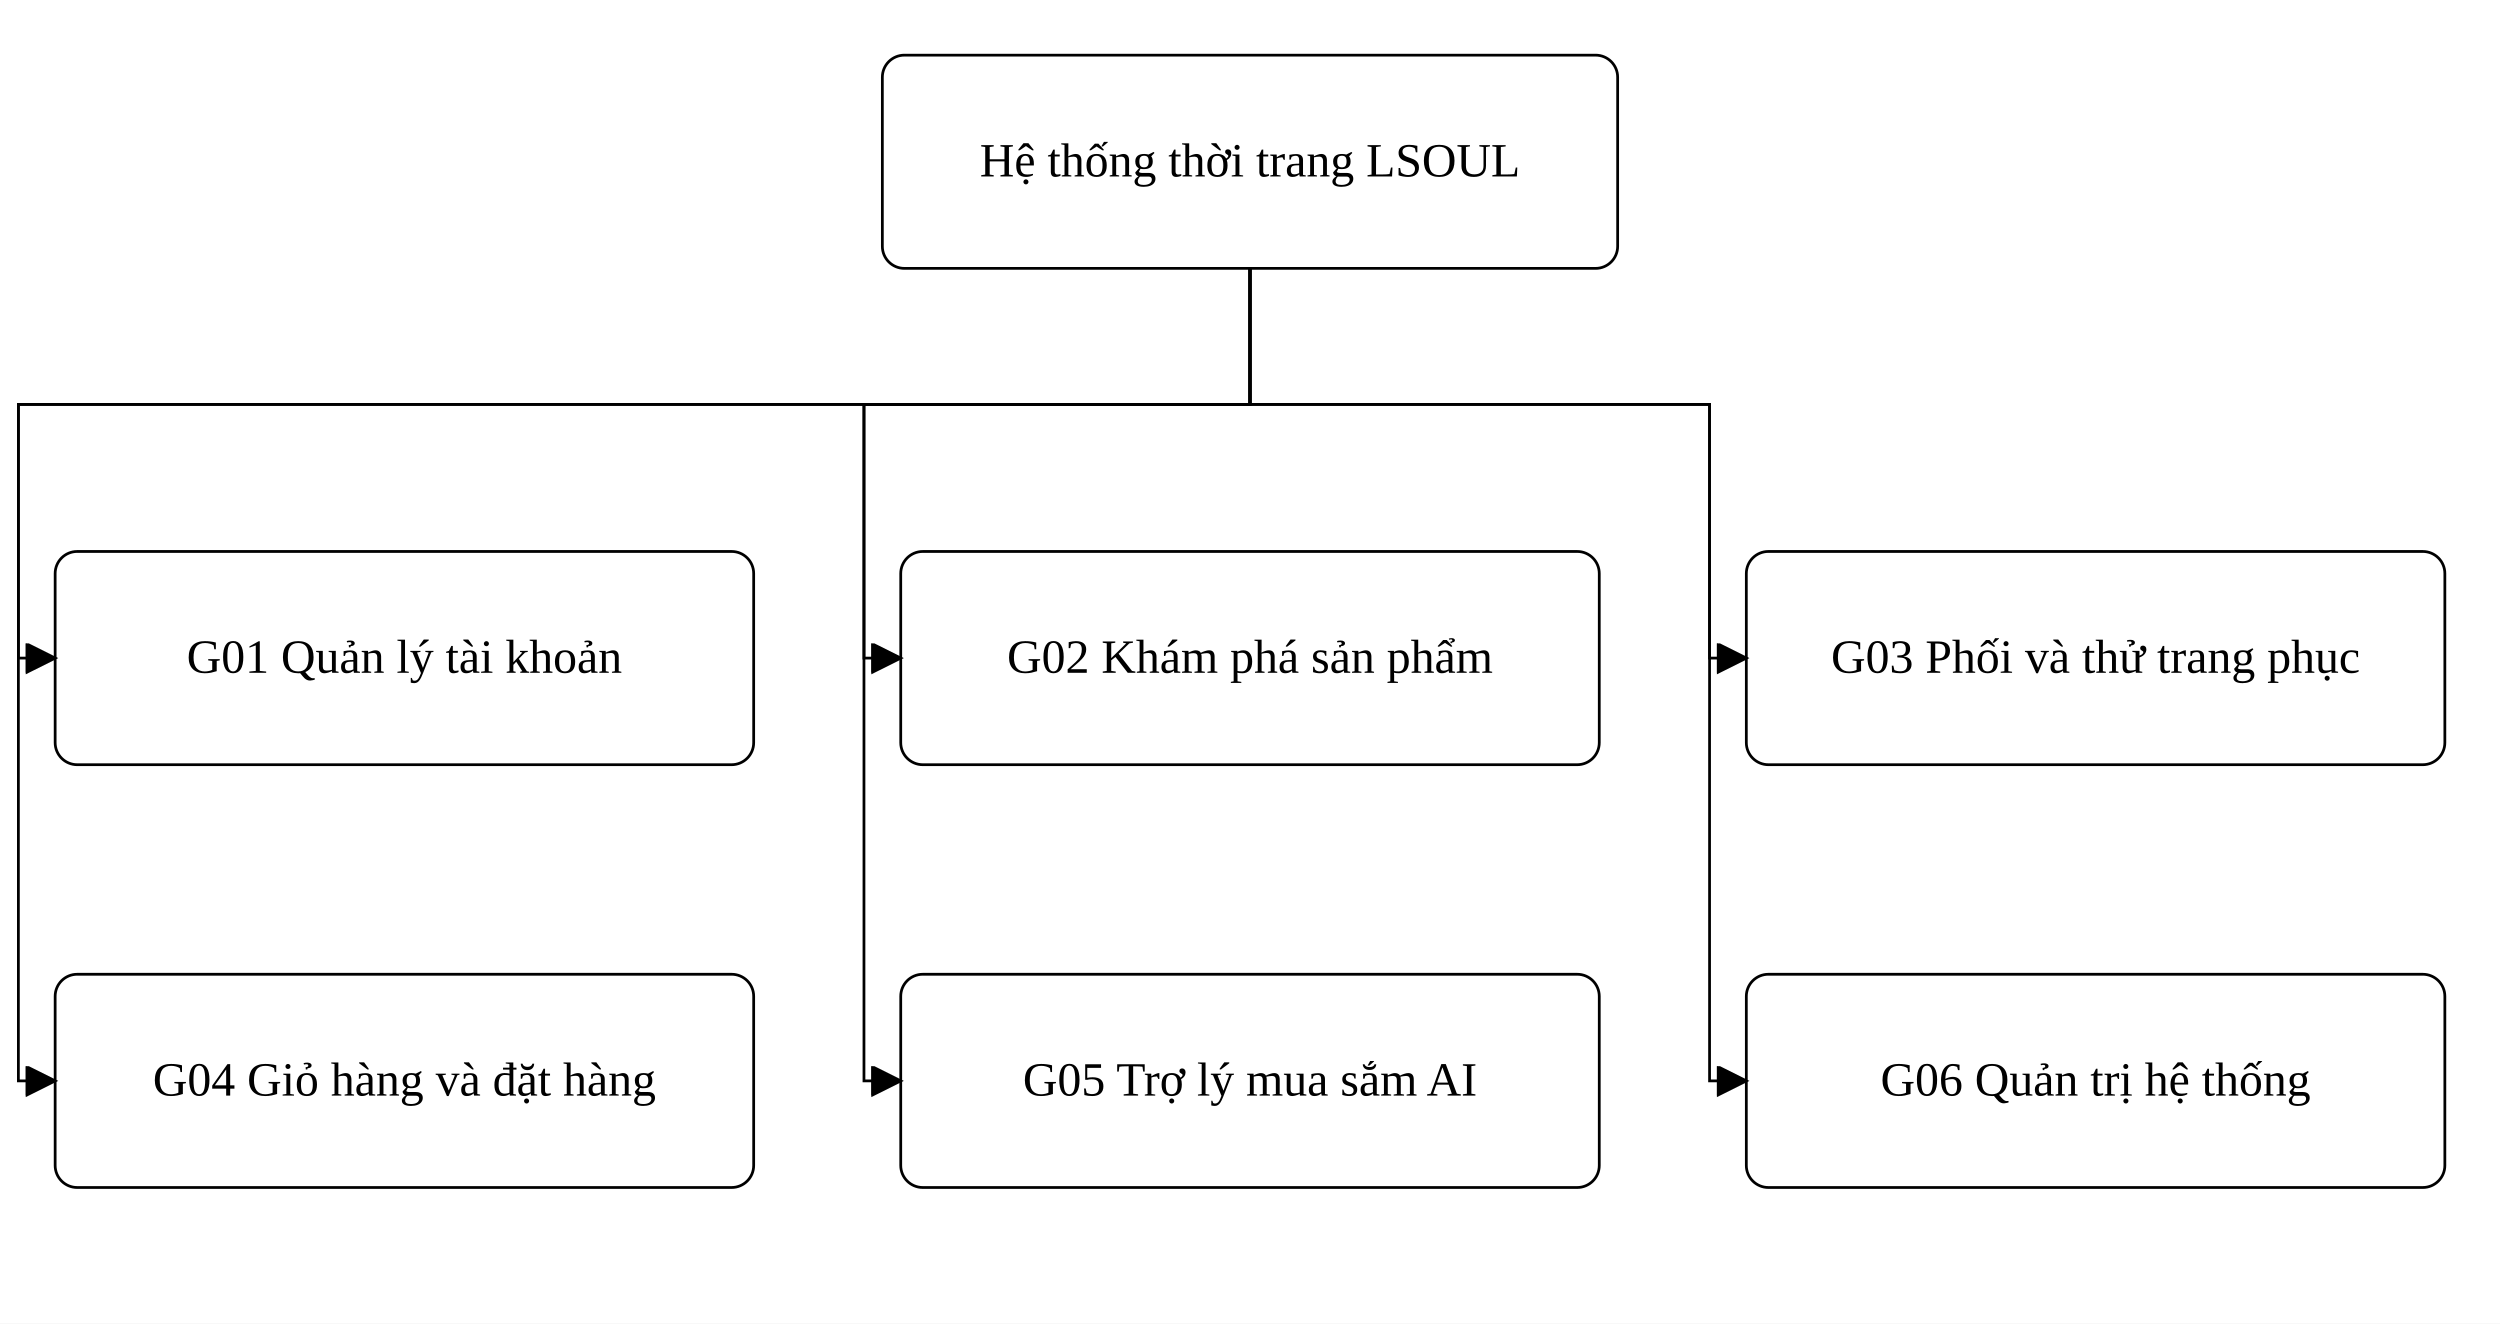
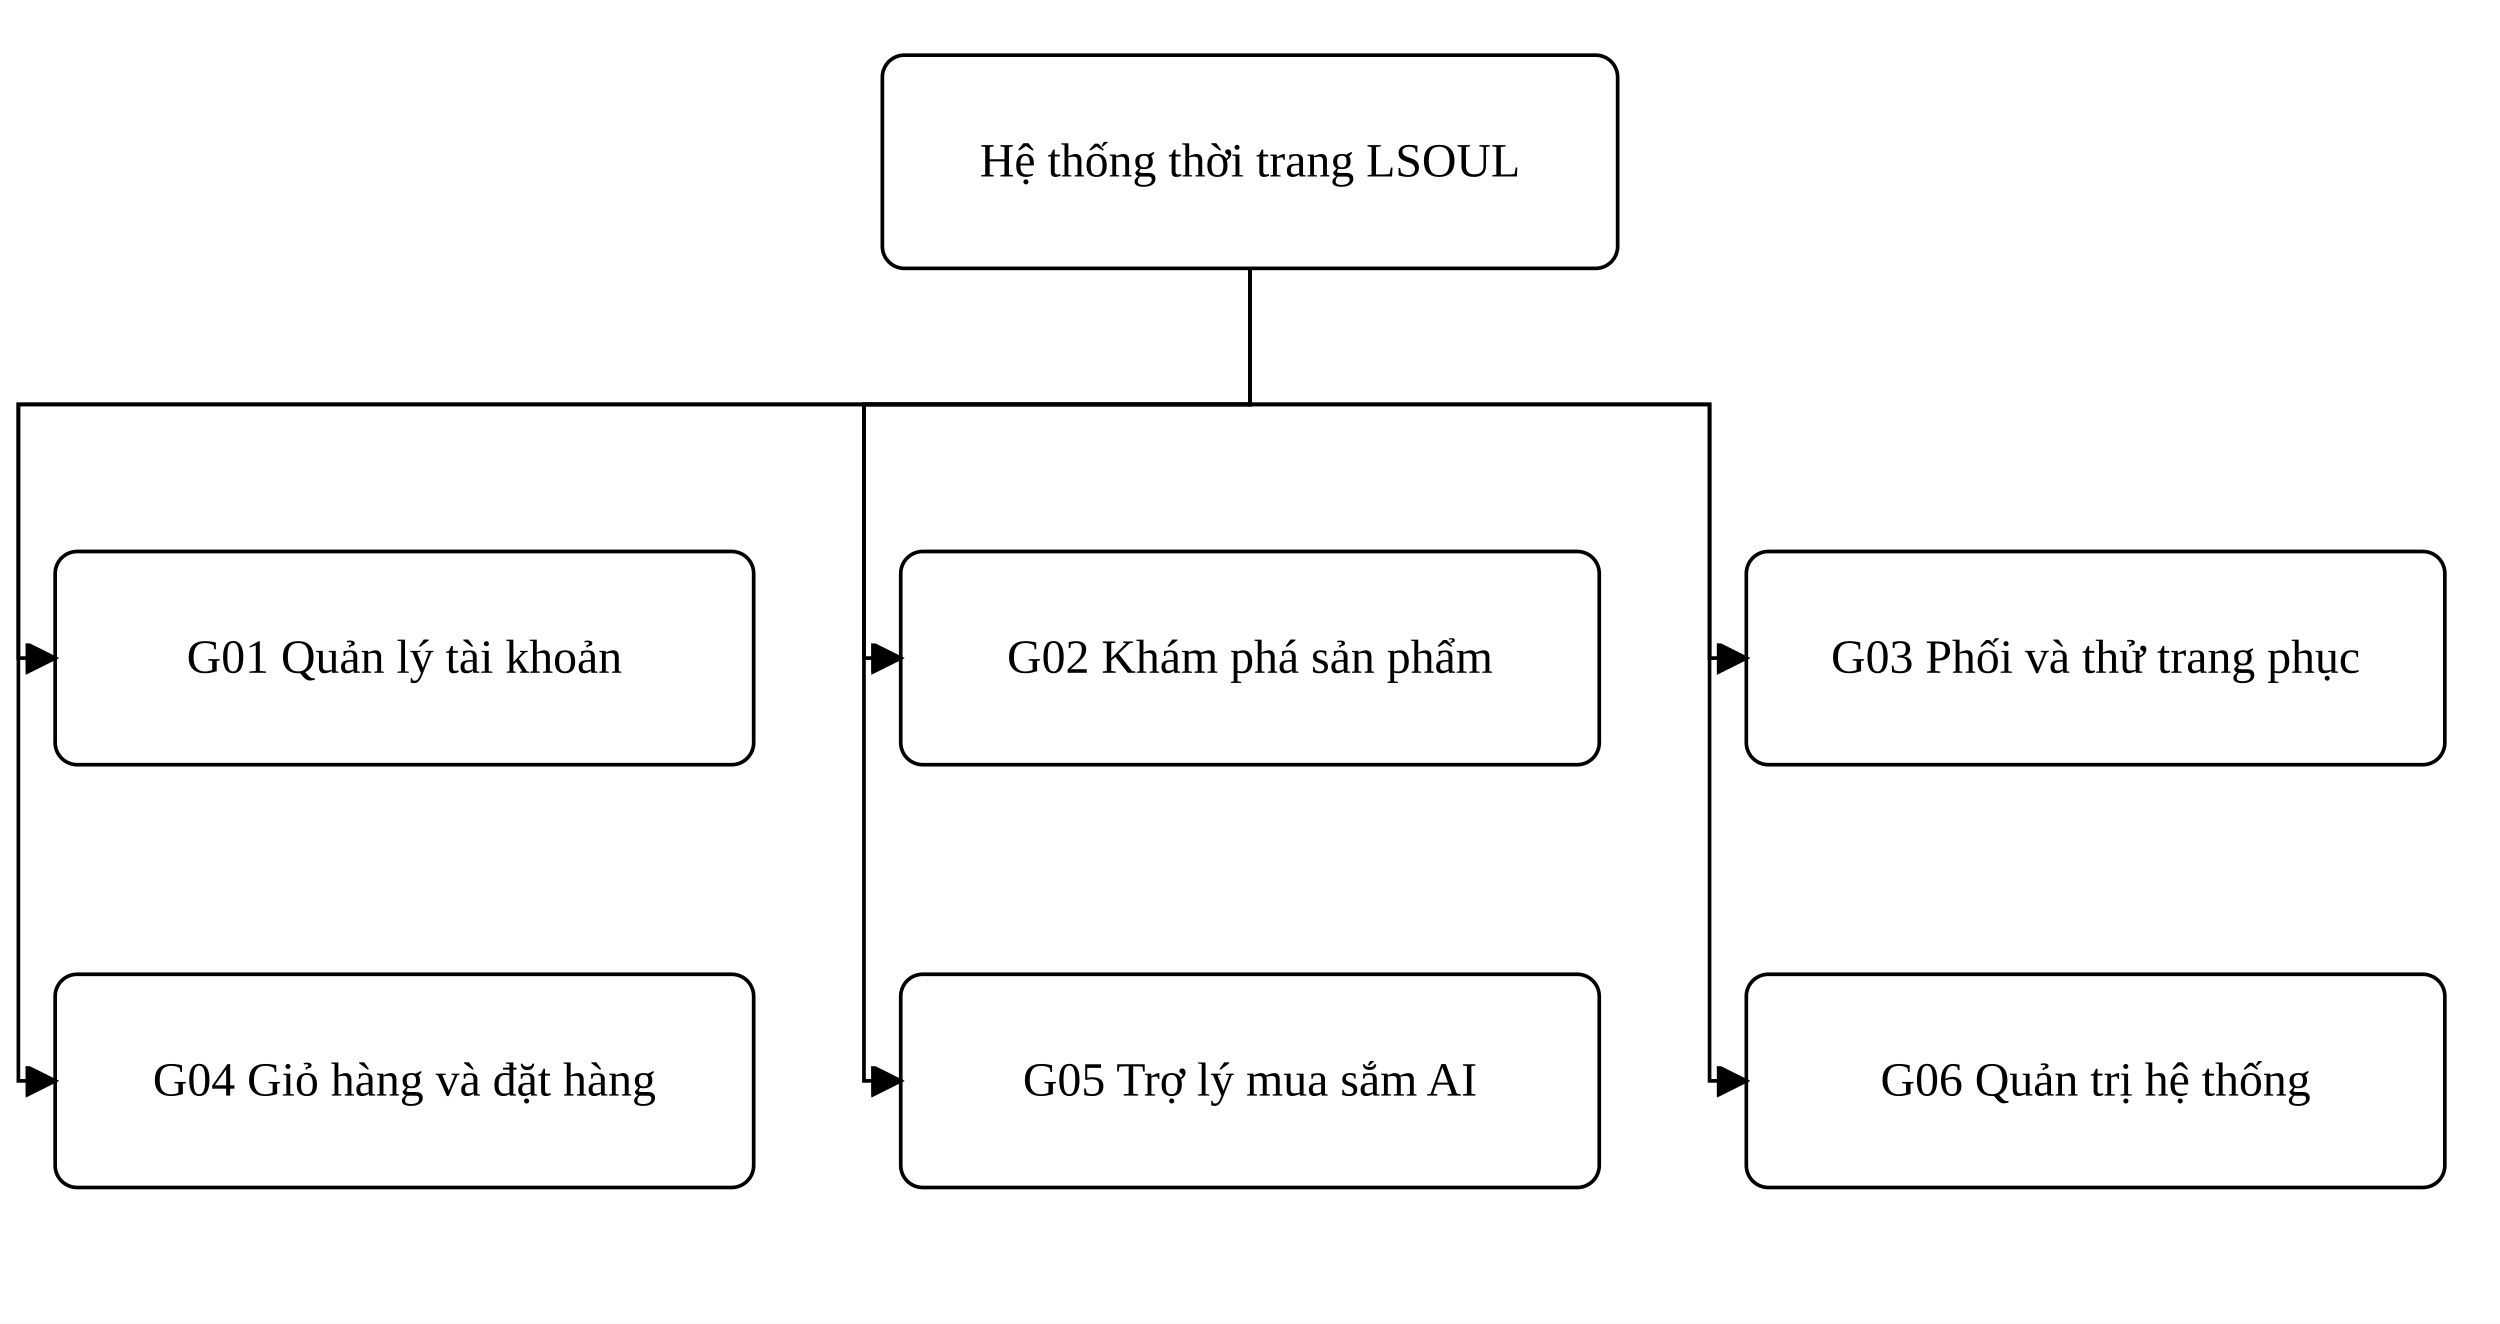
<svg xmlns="http://www.w3.org/2000/svg" width="680" height="360" viewBox="0 0 680 360">
  <rect width="100%" height="100%" fill="white" />
  <defs>
    <marker id="filled" viewBox="0 0 9 9" refX="8" refY="4" markerWidth="9" markerHeight="9" orient="auto" markerUnits="userSpaceOnUse">
-       <path d="M 0 0 L 8 4 L 0 8 Z" fill="black" stroke="black" stroke-width=".75" />
+       <path d="M 0 0 L 8 4 L 0 8 Z" fill="black" stroke="black" stroke-width="1.0" />
    </marker>
    <marker id="open" viewBox="0 0 9 9" refX="8" refY="4" markerWidth="9" markerHeight="9" orient="auto" markerUnits="userSpaceOnUse">
-       <path d="M 0 0 L 8 4 L 0 8" fill="none" stroke="black" stroke-width=".75" />
+       <path d="M 0 0 L 8 4 L 0 8" fill="none" stroke="black" stroke-width="1.0" />
    </marker>
    <marker id="triangle" viewBox="0 0 9 9" refX="8" refY="4" markerWidth="9" markerHeight="9" orient="auto" markerUnits="userSpaceOnUse">
-       <path d="M 0 0 L 8 4 L 0 8 Z" fill="white" stroke="black" stroke-width=".75" />
+       <path d="M 0 0 L 8 4 L 0 8 Z" fill="white" stroke="black" stroke-width="1.0" />
    </marker>
  </defs>
-   <rect stroke="black" stroke-width=".75" fill="white" x="240" y="15" width="200" height="58" rx="6" />
+   <rect stroke="black" stroke-width="1.0" fill="white" x="240" y="15" width="200" height="58" rx="6" />
  <text x="340.0" y="48.0" text-anchor="middle" font-family="Times New Roman" font-size="13" font-weight="normal" font-style="normal" fill="black">
    <tspan x="340.0" dy="0">Hệ thống thời trang LSOUL</tspan>
  </text>
-   <rect stroke="black" stroke-width=".75" fill="white" x="15" y="150" width="190" height="58" rx="6" />
+   <rect stroke="black" stroke-width="1.0" fill="white" x="15" y="150" width="190" height="58" rx="6" />
  <text x="110.0" y="183.0" text-anchor="middle" font-family="Times New Roman" font-size="13" font-weight="normal" font-style="normal" fill="black">
    <tspan x="110.0" dy="0">G01 Quản lý tài khoản</tspan>
  </text>
-   <polyline stroke="black" stroke-width=".75" fill="none" points="340,73 340,110 5,110 5,179 15,179" marker-end="url(#filled)" />
-   <rect stroke="black" stroke-width=".75" fill="white" x="245" y="150" width="190" height="58" rx="6" />
+   <polyline stroke="black" stroke-width="1.0" fill="none" points="340,73 340,110 5,110 5,179 15,179" marker-end="url(#filled)" />
+   <rect stroke="black" stroke-width="1.0" fill="white" x="245" y="150" width="190" height="58" rx="6" />
  <text x="340.0" y="183.0" text-anchor="middle" font-family="Times New Roman" font-size="13" font-weight="normal" font-style="normal" fill="black">
    <tspan x="340.0" dy="0">G02 Khám phá sản phẩm</tspan>
  </text>
-   <polyline stroke="black" stroke-width=".75" fill="none" points="340,73 340,110 235,110 235,179 245,179" marker-end="url(#filled)" />
-   <rect stroke="black" stroke-width=".75" fill="white" x="475" y="150" width="190" height="58" rx="6" />
+   <polyline stroke="black" stroke-width="1.0" fill="none" points="340,73 340,110 235,110 235,179 245,179" marker-end="url(#filled)" />
+   <rect stroke="black" stroke-width="1.0" fill="white" x="475" y="150" width="190" height="58" rx="6" />
  <text x="570.0" y="183.0" text-anchor="middle" font-family="Times New Roman" font-size="13" font-weight="normal" font-style="normal" fill="black">
    <tspan x="570.0" dy="0">G03 Phối và thử trang phục</tspan>
  </text>
-   <polyline stroke="black" stroke-width=".75" fill="none" points="340,73 340,110 465,110 465,179 475,179" marker-end="url(#filled)" />
-   <rect stroke="black" stroke-width=".75" fill="white" x="15" y="265" width="190" height="58" rx="6" />
+   <polyline stroke="black" stroke-width="1.0" fill="none" points="340,73 340,110 465,110 465,179 475,179" marker-end="url(#filled)" />
+   <rect stroke="black" stroke-width="1.0" fill="white" x="15" y="265" width="190" height="58" rx="6" />
  <text x="110.0" y="298.0" text-anchor="middle" font-family="Times New Roman" font-size="13" font-weight="normal" font-style="normal" fill="black">
    <tspan x="110.0" dy="0">G04 Giỏ hàng và đặt hàng</tspan>
  </text>
-   <polyline stroke="black" stroke-width=".75" fill="none" points="340,73 340,110 5,110 5,294 15,294" marker-end="url(#filled)" />
-   <rect stroke="black" stroke-width=".75" fill="white" x="245" y="265" width="190" height="58" rx="6" />
+   <polyline stroke="black" stroke-width="1.0" fill="none" points="340,73 340,110 5,110 5,294 15,294" marker-end="url(#filled)" />
+   <rect stroke="black" stroke-width="1.0" fill="white" x="245" y="265" width="190" height="58" rx="6" />
  <text x="340.0" y="298.0" text-anchor="middle" font-family="Times New Roman" font-size="13" font-weight="normal" font-style="normal" fill="black">
    <tspan x="340.0" dy="0">G05 Trợ lý mua sắm AI</tspan>
  </text>
-   <polyline stroke="black" stroke-width=".75" fill="none" points="340,73 340,110 235,110 235,294 245,294" marker-end="url(#filled)" />
-   <rect stroke="black" stroke-width=".75" fill="white" x="475" y="265" width="190" height="58" rx="6" />
+   <polyline stroke="black" stroke-width="1.0" fill="none" points="340,73 340,110 235,110 235,294 245,294" marker-end="url(#filled)" />
+   <rect stroke="black" stroke-width="1.0" fill="white" x="475" y="265" width="190" height="58" rx="6" />
  <text x="570.0" y="298.0" text-anchor="middle" font-family="Times New Roman" font-size="13" font-weight="normal" font-style="normal" fill="black">
    <tspan x="570.0" dy="0">G06 Quản trị hệ thống</tspan>
  </text>
-   <polyline stroke="black" stroke-width=".75" fill="none" points="340,73 340,110 465,110 465,294 475,294" marker-end="url(#filled)" />
+   <polyline stroke="black" stroke-width="1.0" fill="none" points="340,73 340,110 465,110 465,294 475,294" marker-end="url(#filled)" />
</svg>
